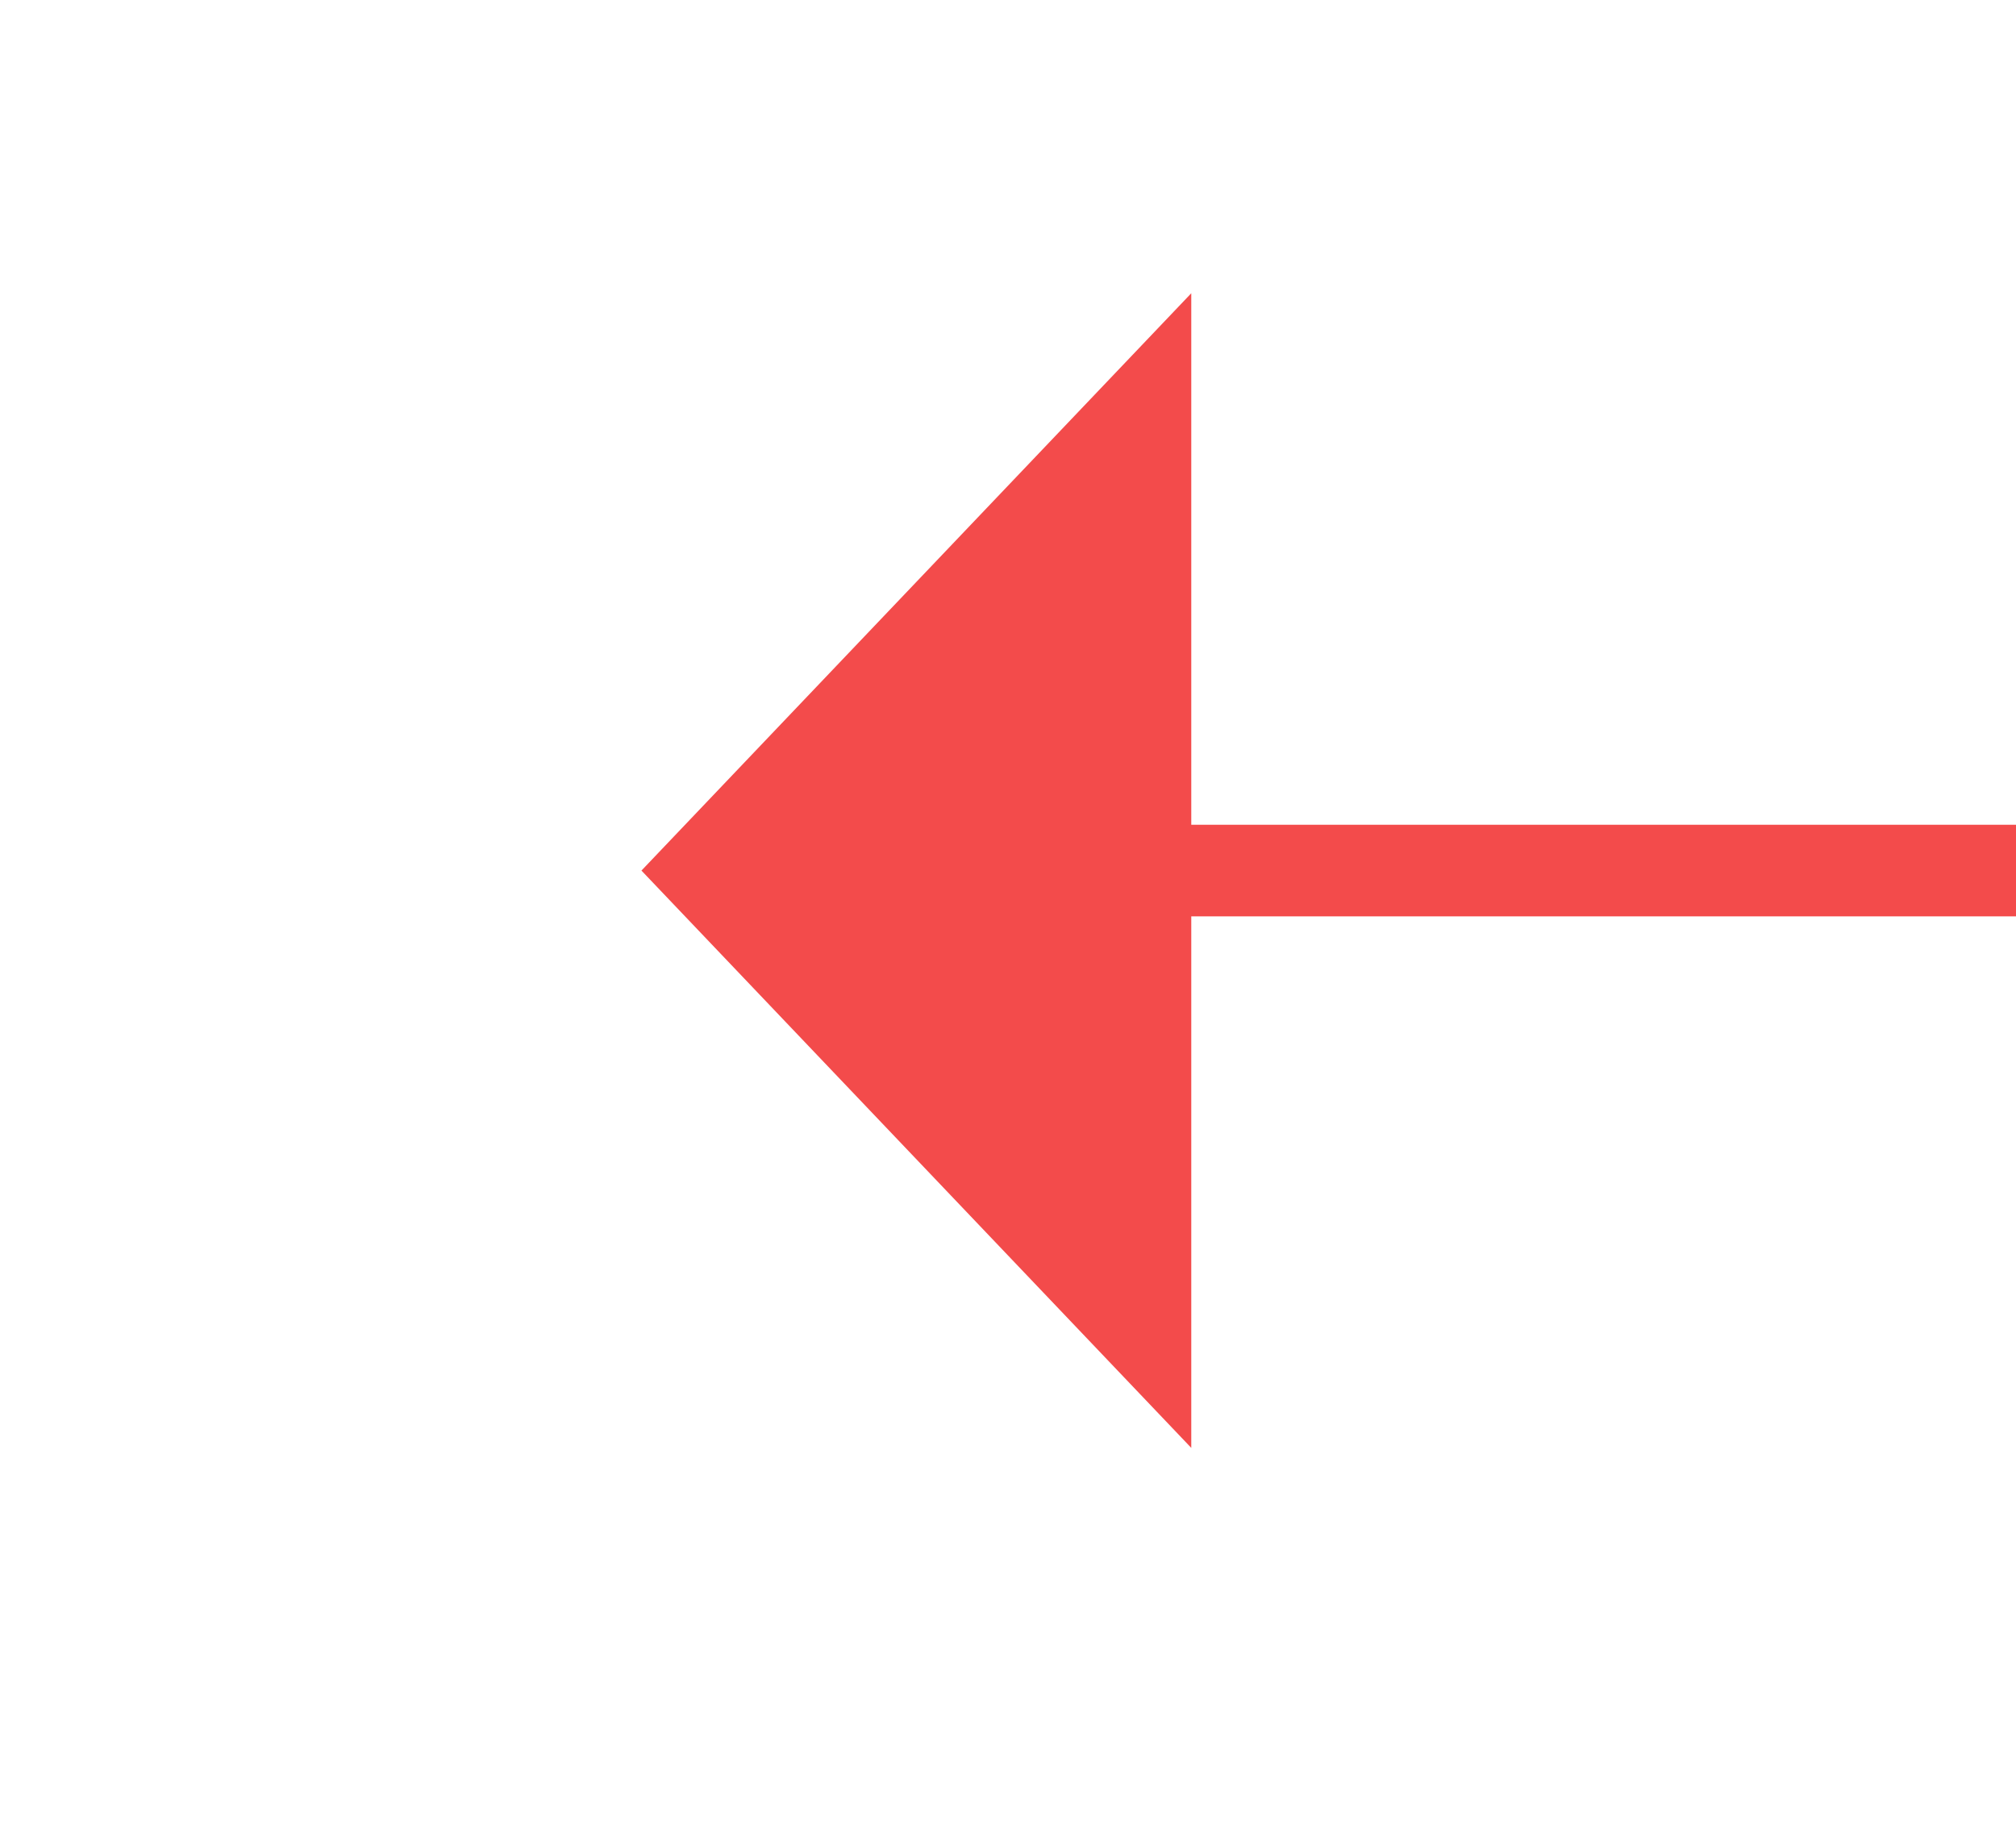
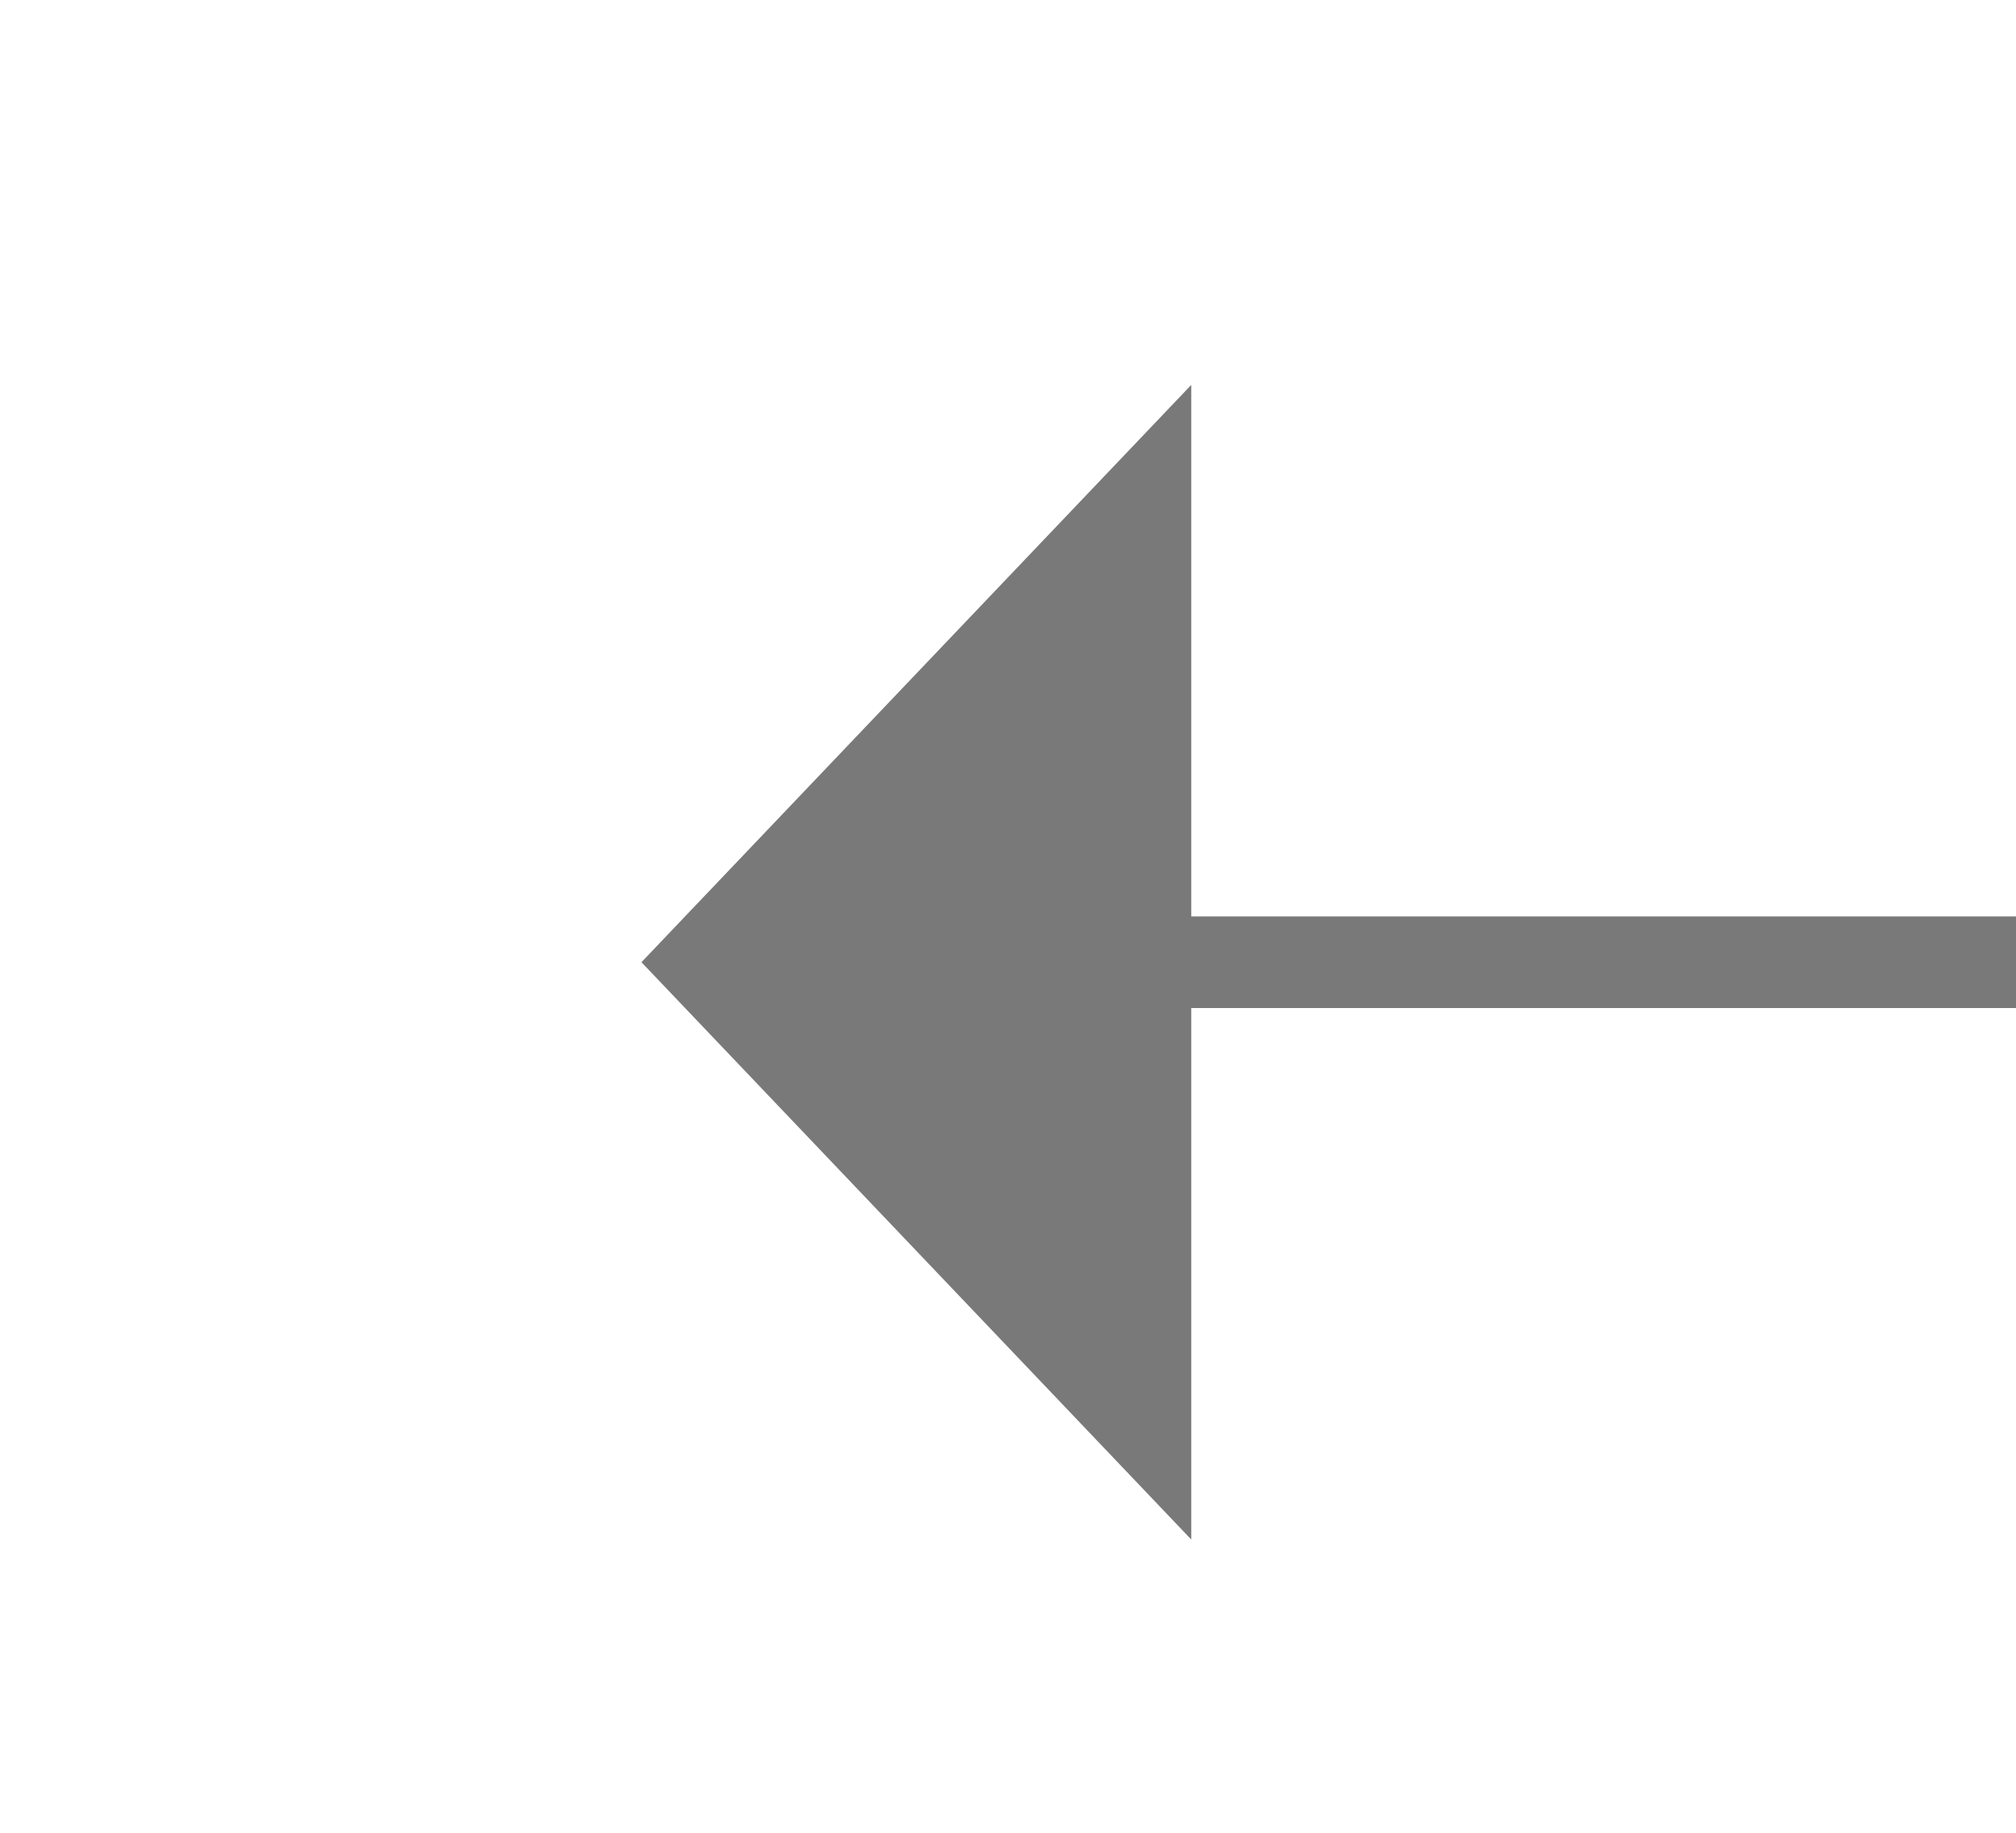
- <svg xmlns="http://www.w3.org/2000/svg" version="1.1" width="22px" height="20px" preserveAspectRatio="xMinYMid meet" viewBox="1076 5857  22 18">
-   <g transform="matrix(0 -1 1 0 -4779 6953 )">
-     <path d="M 1081.2 5891  L 1087.5 5897  L 1093.8 5891  L 1081.2 5891  Z " fill-rule="nonzero" fill="#f34b4b" stroke="none" transform="matrix(-1 1.22460635382238E-16 -1.22460635382238E-16 -1 2175 11759 )" />
-     <path d="M 1087.5 5862  L 1087.5 5892  " stroke-width="1" stroke="#f34b4b" fill="none" transform="matrix(-1 1.22460635382238E-16 -1.22460635382238E-16 -1 2175 11759 )" />
+ <svg xmlns="http://www.w3.org/2000/svg" version="1.1" width="22px" height="20px" preserveAspectRatio="xMinYMid meet" viewBox="2332 4365  22 18">
+   <g transform="matrix(0 1 -1 0 6717 2031 )">
+     <path d="M 2337.2 4372  L 2343.5 4378  L 2349.8 4372  L 2337.2 4372  Z " fill-rule="nonzero" fill="#797979" stroke="none" />
+     <path d="M 2343.5 4341  L 2343.5 4373  " stroke-width="1" stroke="#797979" fill="none" />
  </g>
</svg>
